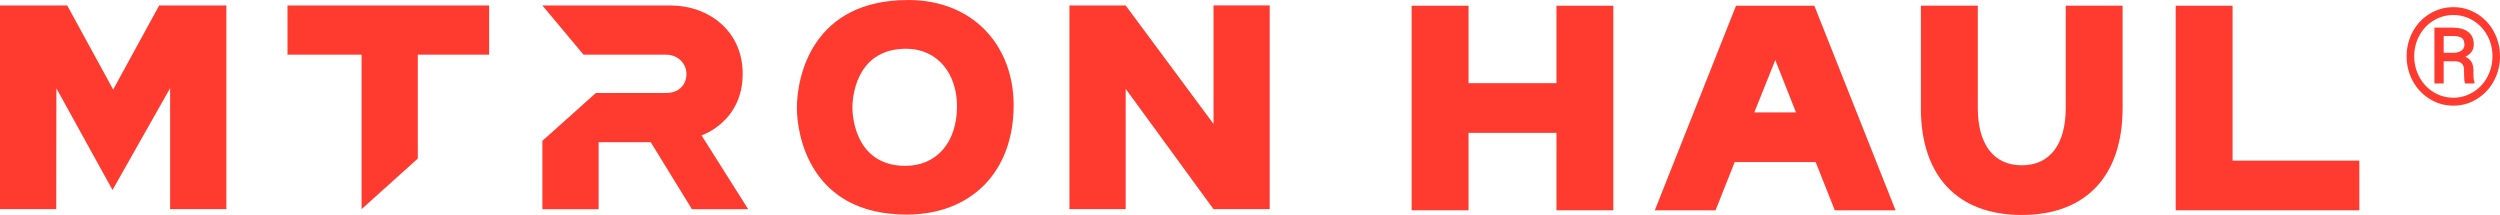
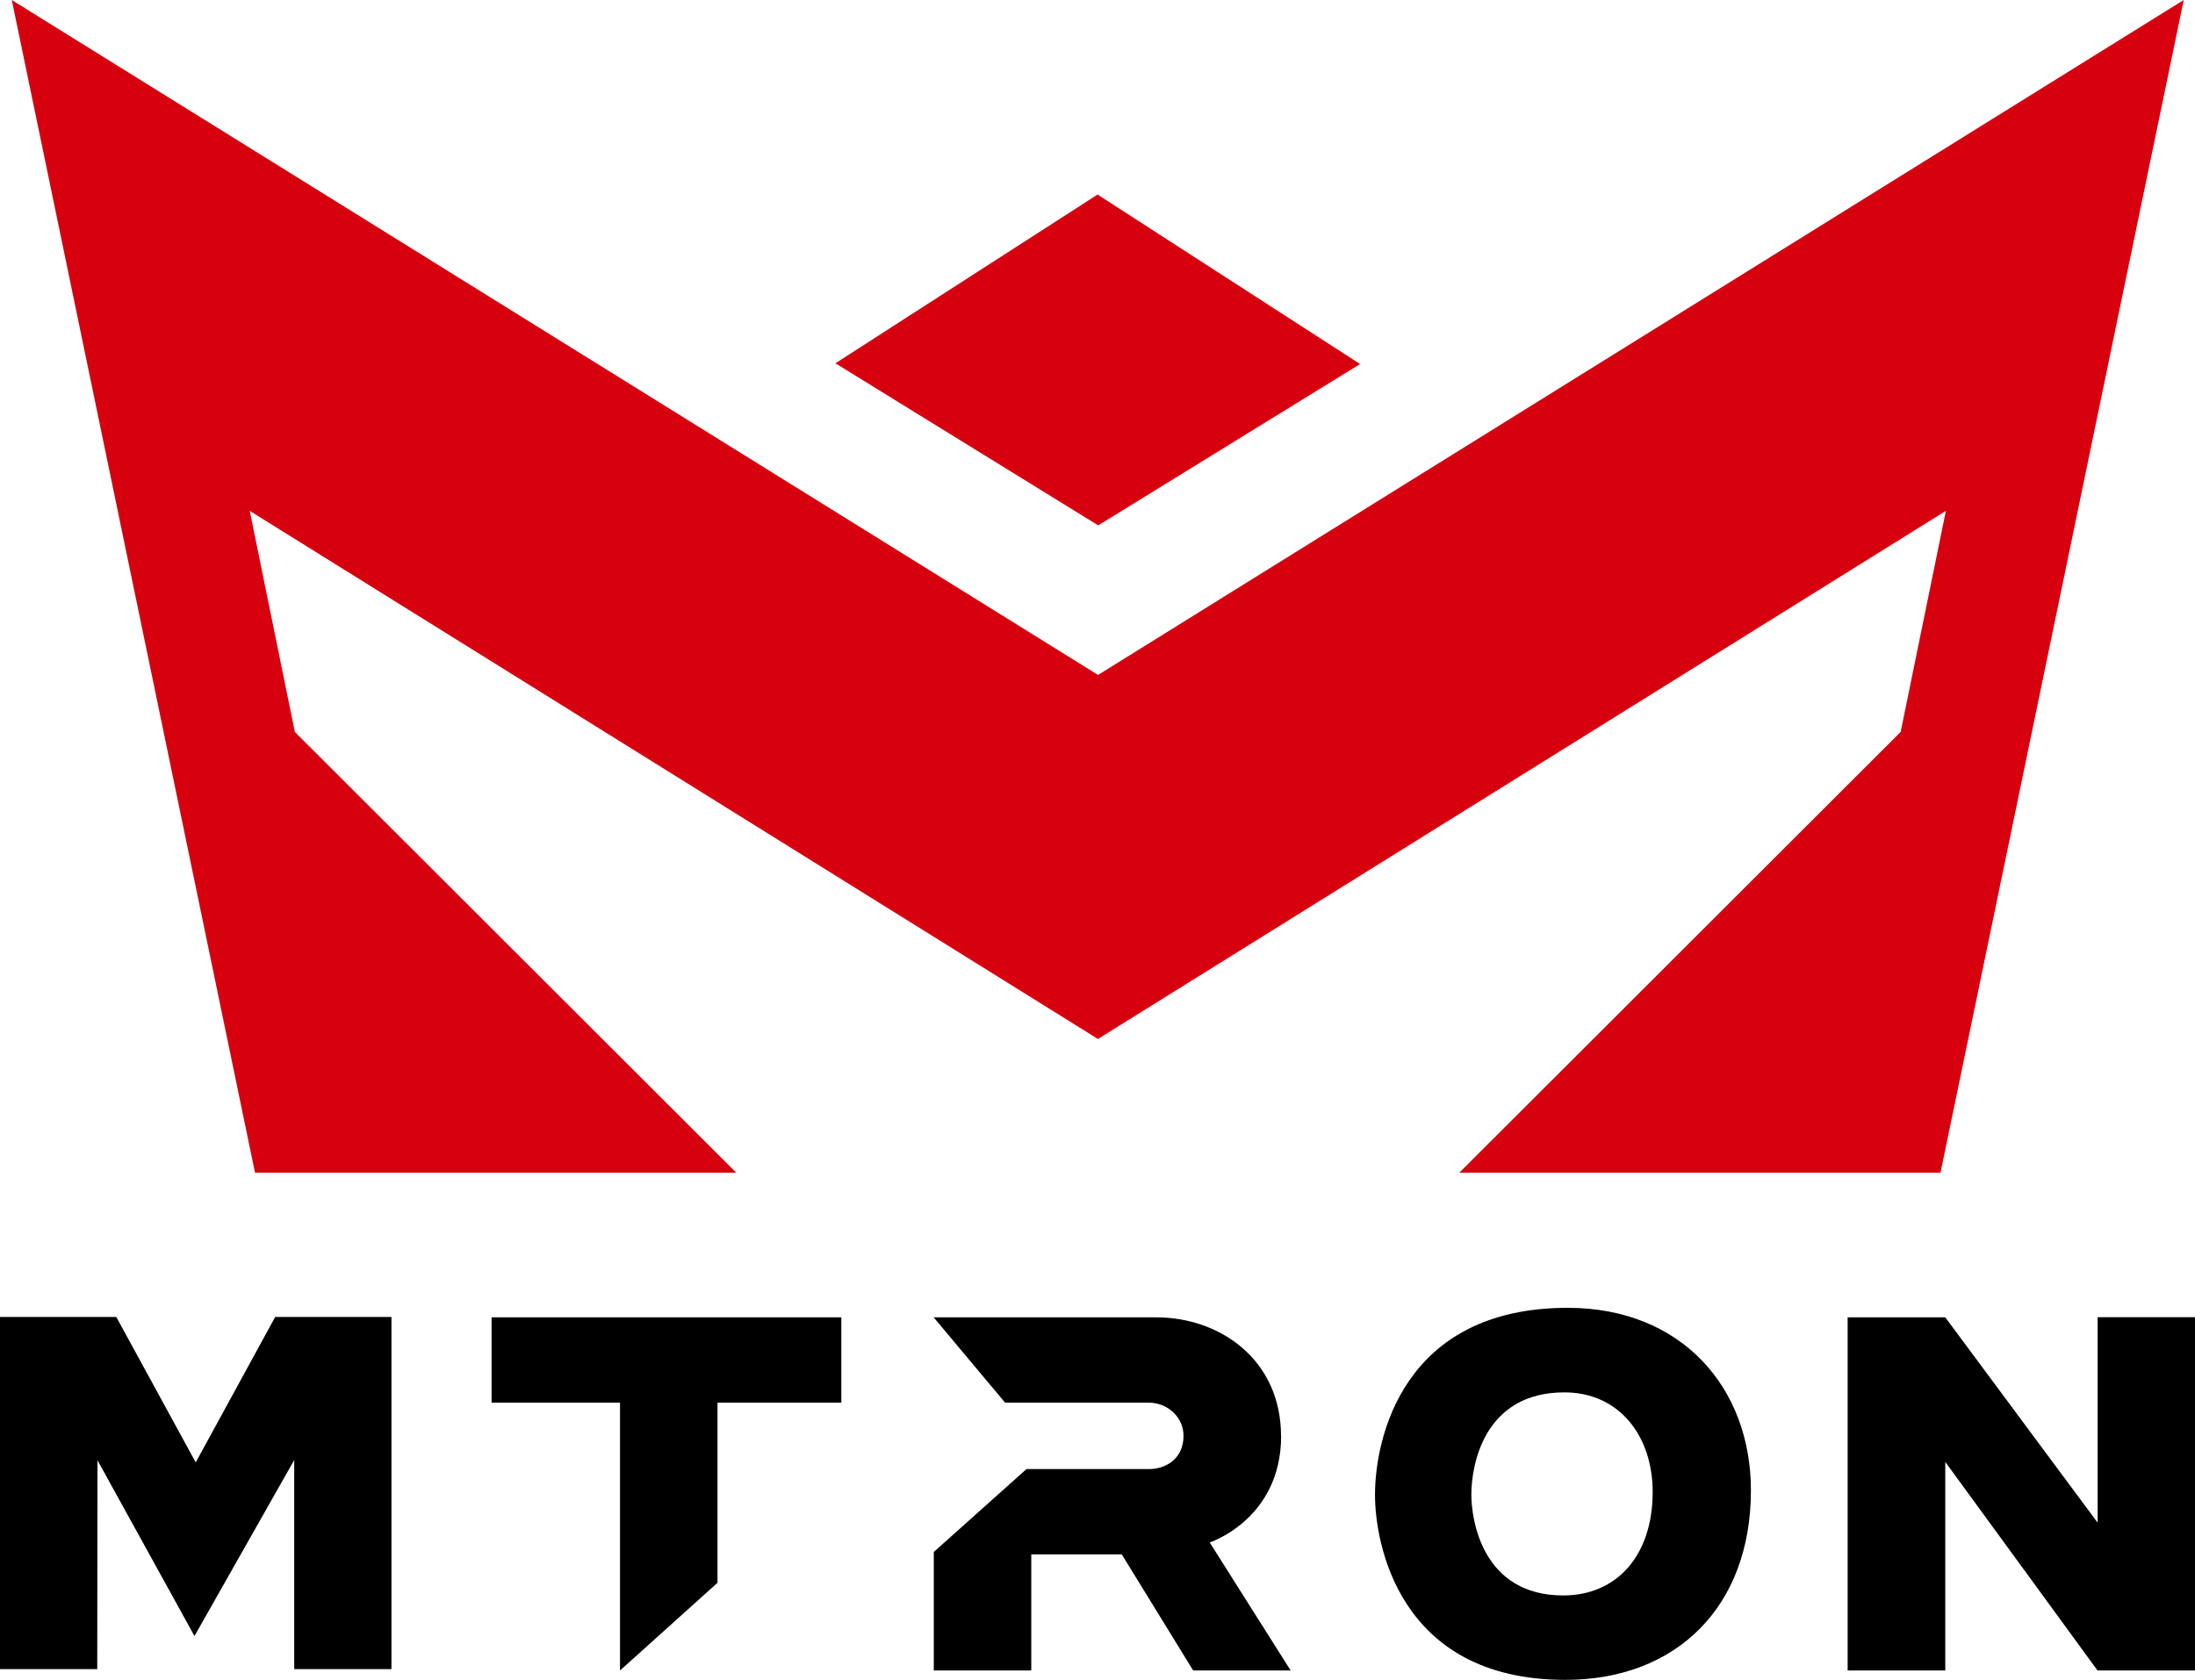
- <svg xmlns="http://www.w3.org/2000/svg" id="_图层_1" data-name="图层 1" viewBox="0 342.2 642.63 55.26">
+ <svg xmlns="http://www.w3.org/2000/svg" id="_图层_1" data-name="图层_1" version="1.1" viewBox="816.23 412.89 175.17 134.1">
  <defs>
    <style>
-       .cls-1, .cls-2 {
-         fill: #ff3b30;
+       .st0 {
+         fill: #d7000f;
      }

-       .cls-2 {
+       .st0, .st1 {
        fill-rule: evenodd;
      }
    </style>
  </defs>
-   <g id="_商标无slogan" data-name="商标无slogan">
+   <g id="_纯英文竖版-红标" data-name="纯英文竖版-红标">
    <g>
-       <polygon class="cls-2" points="73.9 356.26 92.94 356.26 92.94 395.96 107.4 382.96 107.4 356.26 125.73 356.26 125.73 343.61 73.9 343.61 73.9 356.26" />
-       <polygon class="cls-2" points="311.94 343.58 311.94 374.05 289.36 343.61 274.9 343.61 274.9 395.96 289.36 395.96 289.36 365.04 311.93 395.96 326.38 395.96 326.38 343.58 311.94 343.58" />
-       <path class="cls-2" d="M190.91,361.18c0-11.18-8.93-17.57-18.5-17.57h-32.99l10.58,12.65h21.29c2.77,0,5.16,2.12,5.16,4.92,0,3.54-2.8,4.92-5.04,4.92h-18.24l-13.75,12.3v17.57h14.46v-17.21h13.4l10.58,17.21h14.46l-11.99-18.97s10.58-3.43,10.58-15.81Z" />
-       <path class="cls-2" d="M233.4,342.21c-24.47,0-28.56,19.41-28.56,27.75,0,6.76,3.26,27.4,28.21,27.4,16.49,0,27.51-10.86,27.51-28.11,0-15.14-10.2-27.05-27.15-27.05ZM232.73,384.83c-12.04,0-13.61-11.26-13.61-14.95,0-4.55,1.97-15.15,13.78-15.15,8.18,0,13.1,6.5,13.1,14.76,0,9.41-5.32,15.34-13.27,15.34Z" />
+       <polygon class="st1" points="855.46 524.86 865.71 524.86 865.71 546.24 873.49 539.24 873.49 524.86 883.37 524.86 883.37 518.05 855.46 518.05 855.46 524.86" />
+       <polygon class="st1" points="983.63 518.04 983.63 534.44 971.47 518.05 963.68 518.05 963.68 546.24 971.47 546.24 971.47 529.59 983.62 546.24 991.4 546.24 991.4 518.04 983.63 518.04" />
+       <path class="st1" d="M918.46,527.51c0-6.02-4.81-9.46-9.96-9.46h-17.76l5.7,6.81h11.46c1.49,0,2.78,1.14,2.78,2.65,0,1.9-1.51,2.65-2.71,2.65h-9.82l-7.4,6.62v9.46h7.78v-9.27h7.22l5.7,9.27h7.78l-6.46-10.22s5.7-1.85,5.7-8.51Z" />
+       <path class="st1" d="M941.34,517.29c-13.18,0-15.38,10.45-15.38,14.94,0,3.64,1.76,14.76,15.19,14.76,8.88,0,14.81-5.85,14.81-15.13,0-8.15-5.49-14.57-14.62-14.57ZM940.98,540.25c-6.48,0-7.33-6.07-7.33-8.05,0-2.45,1.06-8.16,7.42-8.16,4.4,0,7.05,3.5,7.05,7.95,0,5.07-2.86,8.26-7.14,8.26Z" />
+       <polygon class="st1" points="825.51 518.02 831.85 529.63 838.19 518.02 847.47 518.02 847.47 546.13 839.71 546.13 839.71 529.44 831.75 543.49 824.01 529.46 823.99 546.13 816.23 546.13 816.23 518.02 825.51 518.02" />
    </g>
-     <polygon class="cls-2" points="17.28 343.61 29.09 365.22 40.91 343.61 58.19 343.61 58.19 395.96 43.73 395.96 43.73 364.86 28.92 391.04 14.5 364.91 14.46 395.96 0 395.96 0 343.61 17.28 343.61" />
-     <g>
-       <path class="cls-1" d="M377.49,343.67v19.91h22.6v-19.91h14.62v52.59h-14.62v-19.91h-22.6v19.91h-14.63v-52.59h14.63Z" />
-       <path class="cls-1" d="M466.38,343.67l20.88,52.59h-15.62l-4.92-12.4h-20.81l-4.92,12.4h-15.62l20.88-52.59h20.14ZM461.66,371.09l-5.32-13.45-5.39,13.45h10.7Z" />
-       <path class="cls-1" d="M493.77,369.96v-26.3h14.63v26.3c0,9.39,4.12,14.73,11.3,14.73s11.3-5.33,11.3-14.73v-26.3h14.62v26.3c0,17.51-9.44,27.5-25.93,27.5s-25.93-9.99-25.93-27.5Z" />
-       <path class="cls-1" d="M559.26,343.67h14.63v39.82h32.58v12.77h-47.2v-52.59Z" />
-     </g>
-     <path class="cls-1" d="M618.63,356.67c0-2.28.53-4.39,1.58-6.34s2.51-3.49,4.38-4.61c1.87-1.12,3.88-1.68,6.05-1.68s4.18.56,6.04,1.68c1.86,1.12,3.32,2.66,4.37,4.61s1.58,4.07,1.58,6.34-.51,4.3-1.52,6.24c-1.02,1.94-2.46,3.5-4.32,4.68-1.87,1.18-3.92,1.77-6.15,1.77s-4.27-.58-6.13-1.75c-1.87-1.17-3.31-2.72-4.34-4.66-1.03-1.94-1.54-4.03-1.54-6.28ZM620.58,356.66c0,1.94.45,3.73,1.35,5.38.9,1.65,2.13,2.94,3.68,3.88,1.55.94,3.23,1.4,5.03,1.4s3.5-.48,5.06-1.43c1.56-.95,2.78-2.25,3.66-3.88.88-1.63,1.33-3.42,1.33-5.36s-.44-3.71-1.33-5.33c-.89-1.63-2.11-2.91-3.66-3.85-1.56-.94-3.24-1.41-5.06-1.41s-3.49.46-5.04,1.39c-1.56.93-2.78,2.22-3.68,3.86-.9,1.65-1.34,3.43-1.34,5.34ZM628.15,357.94v5.72h-2.38v-14.36h4.67c1.73,0,3.06.37,4.02,1.11.95.74,1.43,1.81,1.43,3.22s-.72,2.45-2.17,3.18c1.38.56,2.07,1.71,2.08,3.45v1.03c0,.97.1,1.67.29,2.1v.27h-2.45c-.16-.41-.24-1.13-.24-2.17s-.02-1.66-.05-1.85c-.18-1.08-.92-1.65-2.22-1.69h-2.98ZM628.15,355.77h2.64c.81-.02,1.47-.22,1.96-.59.5-.37.74-.86.74-1.47,0-.82-.22-1.4-.66-1.74-.44-.34-1.22-.51-2.35-.51h-2.33v4.31Z" />
+     <polygon class="st0" points="874.98 506.5 839.76 471.32 836.16 453.67 903.85 495.83 971.52 453.67 967.91 471.32 932.69 506.5 971.09 506.5 990.5 412.89 903.86 466.77 817.17 412.89 836.58 506.5 874.98 506.5" />
+     <polygon class="st0" points="924.77 441.95 903.82 428.42 882.9 441.89 903.87 454.83 924.77 441.95" />
  </g>
</svg>
